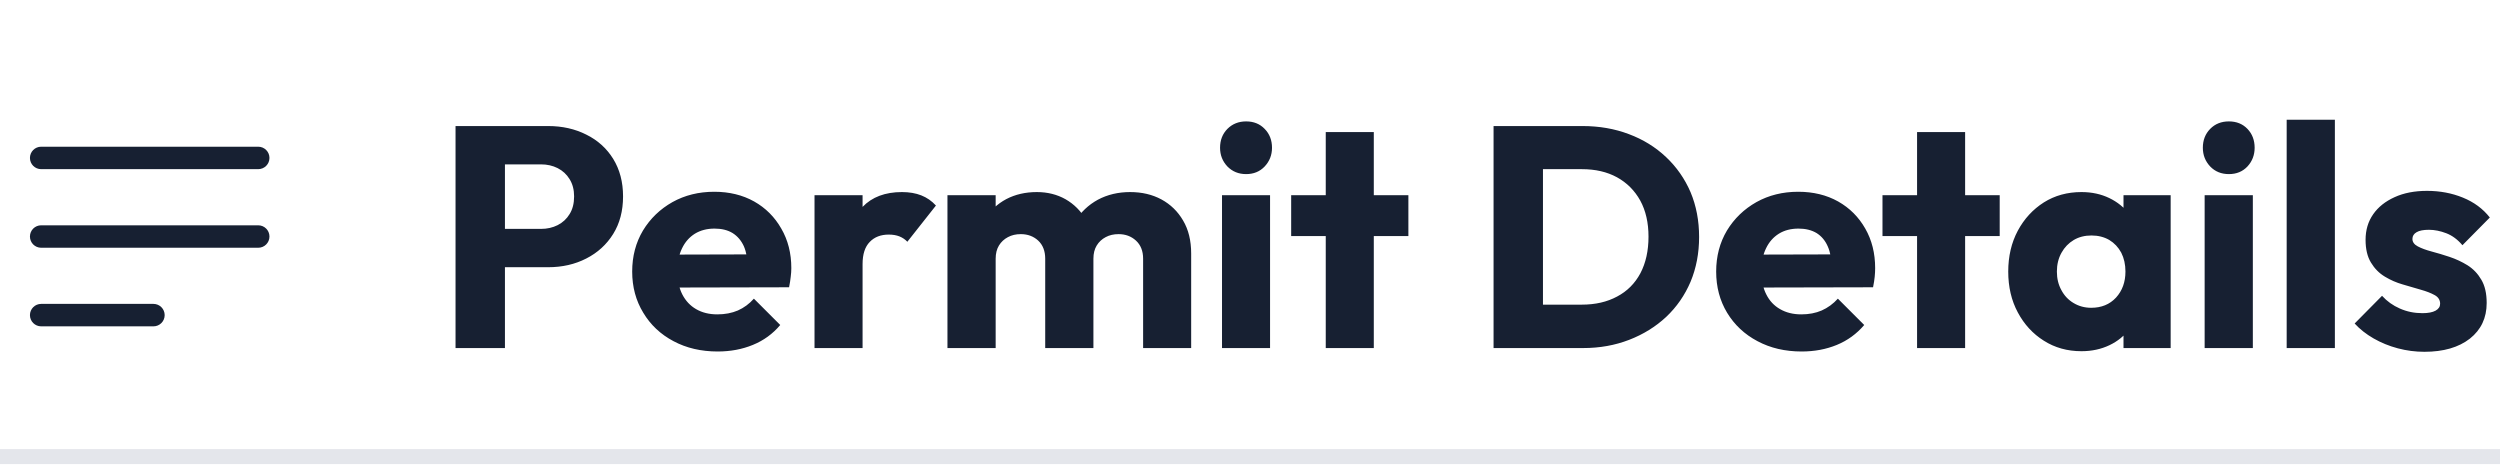
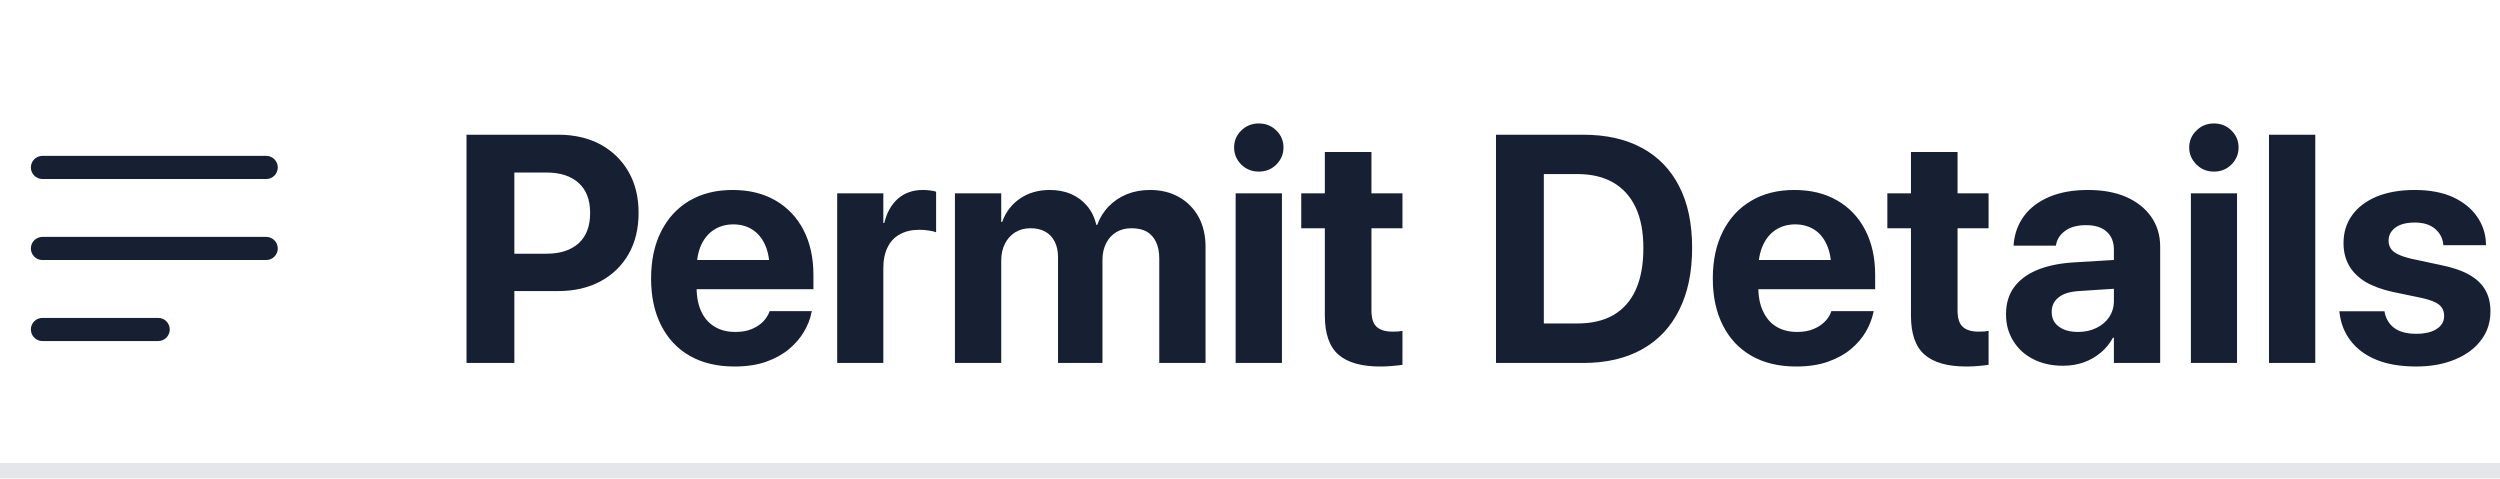
- <svg xmlns="http://www.w3.org/2000/svg" width="167" height="31" viewBox="0 0 167 31" role="img" aria-label="Permit Details">
+ <svg xmlns="http://www.w3.org/2000/svg" width="162" height="31" viewBox="0 0 162 31" role="img" aria-label="Permit Details">
  <style>
    .ink { fill: #172032; }
    .rule { fill: rgb(228,230,235); }
    @media (prefers-color-scheme: dark) {
      .ink { fill: rgb(230,234,242); }
      .rule { fill: rgb(66,77,96); }
    }
  </style>
  <g class="ink">
-     <g class="ink" transform="translate(0,5.8) scale(1)">
+     <g class="ink" transform="translate(0,6.1) scale(1)">
      <path fill-rule="evenodd" d="M2 4.75A.75.75 0 0 1 2.75 4h14.5a.75.75 0 0 1 0 1.5H2.75A.75.75 0 0 1 2 4.75Zm0 10.5a.75.75 0 0 1 .75-.75h7.5a.75.75 0 0 1 0 1.5h-7.5a.75.75 0 0 1-.75-.75ZM2 10a.75.75 0 0 1 .75-.75h14.5a.75.75 0 0 1 0 1.5H2.75A.75.75 0 0 1 2 10Z" clip-rule="evenodd" />
    </g>
-     <path d="M36.62 17.85L32.95 17.85L32.95 15.29L36.14 15.29Q36.75 15.29 37.25 15.04Q37.76 14.78 38.05 14.3Q38.35 13.82 38.35 13.12L38.35 13.12Q38.35 12.45 38.05 11.97Q37.76 11.49 37.25 11.23Q36.75 10.98 36.14 10.98L36.14 10.98L32.95 10.98L32.95 8.42L36.62 8.42Q38.03 8.42 39.16 8.99Q40.3 9.55 40.96 10.61Q41.62 11.68 41.62 13.12L41.62 13.12Q41.62 14.57 40.96 15.63Q40.3 16.69 39.16 17.27Q38.03 17.85 36.62 17.85L36.62 17.85M33.73 23.25L30.43 23.25L30.43 8.42L33.73 8.42L33.73 23.25M47.94 23.48L47.94 23.48Q46.28 23.48 44.99 22.79Q43.7 22.11 42.97 20.89Q42.23 19.68 42.23 18.14L42.23 18.14Q42.23 16.61 42.95 15.4Q43.68 14.2 44.92 13.5Q46.16 12.81 47.71 12.81L47.71 12.81Q49.22 12.81 50.38 13.46Q51.53 14.11 52.19 15.27Q52.86 16.42 52.86 17.91L52.86 17.91Q52.86 18.19 52.82 18.49Q52.79 18.79 52.71 19.19L52.71 19.19L43.91 19.21L43.91 17.01L51.34 16.99L49.96 17.91Q49.94 17.03 49.69 16.45Q49.43 15.88 48.94 15.57Q48.45 15.27 47.73 15.27L47.73 15.27Q46.98 15.27 46.42 15.61Q45.86 15.96 45.56 16.59Q45.25 17.22 45.25 18.12L45.25 18.12Q45.25 19.03 45.58 19.67Q45.91 20.31 46.5 20.65Q47.1 21 47.92 21L47.92 21Q48.68 21 49.29 20.74Q49.9 20.47 50.36 19.95L50.36 19.95L52.12 21.71Q51.37 22.6 50.29 23.04Q49.22 23.48 47.94 23.48M57.62 23.25L54.41 23.25L54.41 13.04L57.62 13.04L57.62 23.25M57.62 17.64L57.62 17.64L56.28 16.59Q56.68 14.8 57.62 13.82Q58.57 12.83 60.25 12.83L60.25 12.83Q60.98 12.83 61.54 13.05Q62.1 13.27 62.52 13.73L62.52 13.73L60.61 16.15Q60.4 15.92 60.08 15.79Q59.77 15.67 59.37 15.67L59.37 15.67Q58.57 15.67 58.1 16.16Q57.62 16.65 57.62 17.64M66.51 23.25L63.29 23.25L63.29 13.04L66.51 13.04L66.51 23.25M73.04 23.25L69.82 23.25L69.82 17.28Q69.82 16.51 69.35 16.07Q68.88 15.64 68.19 15.64L68.19 15.64Q67.7 15.64 67.33 15.84Q66.95 16.04 66.73 16.4Q66.51 16.76 66.51 17.28L66.51 17.28L65.27 16.74Q65.27 15.52 65.79 14.65Q66.32 13.78 67.22 13.3Q68.12 12.83 69.26 12.83L69.26 12.83Q70.33 12.83 71.18 13.31Q72.03 13.8 72.53 14.66Q73.04 15.52 73.04 16.72L73.04 16.72L73.04 23.25M79.57 23.25L76.36 23.25L76.36 17.28Q76.36 16.51 75.88 16.07Q75.41 15.64 74.72 15.64L74.72 15.64Q74.23 15.64 73.86 15.84Q73.48 16.04 73.26 16.4Q73.04 16.76 73.04 17.28L73.04 17.28L71.19 17.03Q71.23 15.73 71.81 14.79Q72.39 13.86 73.34 13.34Q74.3 12.83 75.49 12.83L75.49 12.83Q76.67 12.83 77.58 13.32Q78.5 13.82 79.03 14.73Q79.57 15.64 79.57 16.93L79.57 16.93L79.57 23.25M84.84 23.25L81.63 23.25L81.63 13.04L84.84 13.04L84.84 23.25M83.24 11.63L83.24 11.63Q82.49 11.63 81.99 11.12Q81.5 10.6 81.5 9.87L81.5 9.87Q81.5 9.11 81.99 8.61Q82.49 8.11 83.24 8.11L83.24 8.11Q84 8.11 84.48 8.61Q84.97 9.11 84.97 9.87L84.97 9.87Q84.97 10.6 84.48 11.12Q84 11.63 83.24 11.63M91.77 23.25L88.56 23.25L88.56 8.82L91.77 8.82L91.77 23.25M94.08 15.77L86.25 15.77L86.25 13.04L94.08 13.04L94.08 15.77M105.76 23.25L102 23.25L102 20.35L105.67 20.35Q107.02 20.35 108.02 19.81Q109.03 19.28 109.58 18.25Q110.12 17.22 110.12 15.81L110.12 15.81Q110.12 14.41 109.57 13.4Q109.01 12.39 108.01 11.84Q107.02 11.3 105.67 11.3L105.67 11.3L101.89 11.3L101.89 8.42L105.71 8.42Q107.39 8.42 108.81 8.96Q110.23 9.49 111.29 10.49Q112.35 11.49 112.93 12.84Q113.5 14.2 113.5 15.83L113.5 15.83Q113.5 17.45 112.93 18.82Q112.35 20.18 111.3 21.17Q110.25 22.15 108.83 22.7Q107.41 23.25 105.76 23.25L105.76 23.25M103.07 23.25L99.77 23.25L99.77 8.42L103.07 8.42L103.07 23.25M120.35 23.48L120.35 23.48Q118.69 23.48 117.4 22.79Q116.11 22.11 115.37 20.89Q114.64 19.68 114.64 18.14L114.64 18.14Q114.64 16.61 115.36 15.4Q116.09 14.2 117.33 13.5Q118.57 12.81 120.12 12.81L120.12 12.81Q121.63 12.81 122.79 13.46Q123.94 14.11 124.6 15.27Q125.26 16.42 125.26 17.91L125.26 17.91Q125.26 18.19 125.23 18.49Q125.2 18.79 125.12 19.19L125.12 19.19L116.32 19.21L116.32 17.01L123.75 16.99L122.37 17.91Q122.35 17.03 122.09 16.45Q121.84 15.88 121.35 15.57Q120.85 15.27 120.14 15.27L120.14 15.27Q119.38 15.27 118.83 15.61Q118.27 15.96 117.97 16.59Q117.66 17.22 117.66 18.12L117.66 18.12Q117.66 19.03 117.99 19.67Q118.31 20.31 118.91 20.65Q119.51 21 120.33 21L120.33 21Q121.09 21 121.69 20.74Q122.3 20.47 122.77 19.95L122.77 19.95L124.53 21.71Q123.77 22.6 122.7 23.04Q121.63 23.48 120.35 23.48M131.27 23.25L128.06 23.25L128.06 8.82L131.27 8.82L131.27 23.25M133.58 15.77L125.75 15.77L125.75 13.04L133.58 13.04L133.58 15.77M139.04 23.46L139.04 23.46Q137.63 23.46 136.53 22.76Q135.43 22.07 134.79 20.87Q134.15 19.68 134.15 18.14L134.15 18.14Q134.15 16.61 134.79 15.41Q135.43 14.22 136.53 13.52Q137.63 12.83 139.04 12.83L139.04 12.83Q140.07 12.83 140.9 13.23Q141.73 13.63 142.25 14.33Q142.78 15.04 142.84 15.94L142.84 15.94L142.84 20.35Q142.78 21.25 142.26 21.95Q141.75 22.66 140.91 23.06Q140.07 23.46 139.04 23.46M139.69 20.56L139.69 20.56Q140.72 20.56 141.35 19.88Q141.98 19.19 141.98 18.14L141.98 18.14Q141.98 17.43 141.7 16.88Q141.41 16.34 140.9 16.03Q140.38 15.73 139.71 15.73L139.71 15.73Q139.04 15.73 138.53 16.03Q138.01 16.34 137.71 16.88Q137.4 17.43 137.4 18.14L137.4 18.14Q137.4 18.84 137.7 19.38Q137.99 19.93 138.51 20.24Q139.04 20.56 139.69 20.56M145 23.25L141.85 23.25L141.85 20.5L142.34 18.02L141.85 15.54L141.85 13.04L145 13.04L145 23.25M150.49 23.25L147.27 23.25L147.27 13.04L150.49 13.04L150.49 23.25M148.89 11.63L148.89 11.63Q148.13 11.63 147.64 11.12Q147.15 10.6 147.15 9.87L147.15 9.87Q147.15 9.11 147.64 8.61Q148.13 8.11 148.89 8.11L148.89 8.11Q149.65 8.11 150.13 8.61Q150.61 9.11 150.61 9.87L150.61 9.87Q150.61 10.6 150.13 11.12Q149.65 11.63 148.89 11.63M155.97 23.25L152.75 23.25L152.75 8L155.97 8L155.97 23.25M161.95 23.5L161.95 23.5Q161.05 23.5 160.18 23.27Q159.31 23.04 158.56 22.61Q157.81 22.18 157.29 21.61L157.29 21.61L159.12 19.76Q159.62 20.31 160.31 20.61Q161.01 20.92 161.82 20.92L161.82 20.92Q162.39 20.92 162.7 20.75Q163 20.58 163 20.29L163 20.29Q163 19.91 162.63 19.71Q162.27 19.51 161.7 19.35Q161.13 19.19 160.5 19Q159.87 18.82 159.31 18.48Q158.74 18.14 158.38 17.54Q158.02 16.95 158.02 16.02L158.02 16.02Q158.02 15.04 158.53 14.31Q159.03 13.59 159.96 13.17Q160.88 12.75 162.12 12.75L162.12 12.75Q163.42 12.75 164.52 13.2Q165.63 13.65 166.32 14.53L166.32 14.53L164.49 16.38Q164.01 15.81 163.41 15.58Q162.81 15.35 162.25 15.35L162.25 15.35Q161.7 15.35 161.43 15.51Q161.15 15.67 161.15 15.96L161.15 15.96Q161.15 16.27 161.51 16.46Q161.87 16.65 162.43 16.8Q163 16.95 163.63 17.16Q164.26 17.37 164.83 17.72Q165.4 18.08 165.75 18.68Q166.11 19.28 166.11 20.24L166.11 20.24Q166.11 21.73 164.99 22.62Q163.86 23.5 161.95 23.5" />
+     <path d="M31.79 18.86L31.79 16.44L35.42 16.44Q36.75 16.44 37.5 15.76Q38.24 15.08 38.24 13.81L38.24 13.79Q38.24 12.53 37.5 11.86Q36.75 11.18 35.42 11.18L31.79 11.18L31.79 8.73L36.18 8.73Q37.74 8.73 38.91 9.36Q40.07 9.99 40.73 11.13Q41.38 12.27 41.38 13.78L41.38 13.8Q41.38 15.33 40.73 16.47Q40.07 17.61 38.91 18.23Q37.74 18.86 36.18 18.86ZM30.23 23.52L30.23 8.73L33.33 8.73L33.33 23.52ZM47.59 23.75Q45.91 23.75 44.7 23.06Q43.49 22.37 42.84 21.08Q42.19 19.8 42.19 18.05L42.19 18.04Q42.19 16.29 42.84 15Q43.49 13.71 44.67 13.01Q45.86 12.31 47.47 12.31Q49.08 12.31 50.25 12.99Q51.43 13.67 52.07 14.91Q52.71 16.15 52.71 17.81L52.71 18.74L43.65 18.74L43.65 16.85L51.29 16.85L49.87 18.61L49.87 17.46Q49.87 16.5 49.57 15.85Q49.27 15.2 48.74 14.87Q48.22 14.54 47.52 14.54Q46.82 14.54 46.28 14.88Q45.74 15.22 45.44 15.87Q45.14 16.52 45.14 17.46L45.14 18.62Q45.14 19.54 45.44 20.18Q45.74 20.83 46.31 21.17Q46.87 21.51 47.65 21.51Q48.27 21.51 48.72 21.32Q49.17 21.13 49.46 20.83Q49.74 20.53 49.85 20.22L49.87 20.16L52.61 20.16L52.58 20.27Q52.46 20.88 52.1 21.49Q51.74 22.11 51.13 22.62Q50.52 23.13 49.65 23.44Q48.77 23.75 47.59 23.75ZM54.25 23.52L54.25 12.53L57.24 12.53L57.24 14.45L57.3 14.45Q57.55 13.43 58.19 12.87Q58.84 12.31 59.8 12.31Q60.05 12.31 60.27 12.34Q60.5 12.37 60.66 12.42L60.66 15.05Q60.48 14.98 60.19 14.94Q59.91 14.89 59.58 14.89Q58.84 14.89 58.32 15.18Q57.79 15.46 57.52 16.02Q57.24 16.57 57.24 17.37L57.24 23.52ZM61.88 23.52L61.88 12.53L64.88 12.53L64.88 14.38L64.94 14.38Q65.28 13.43 66.09 12.87Q66.91 12.31 68.02 12.31Q68.79 12.31 69.4 12.57Q70.02 12.84 70.44 13.34Q70.87 13.84 71.04 14.57L71.1 14.57Q71.35 13.88 71.85 13.37Q72.34 12.86 73.03 12.58Q73.71 12.31 74.52 12.31Q75.59 12.31 76.4 12.77Q77.21 13.23 77.67 14.06Q78.12 14.89 78.12 16.01L78.12 23.52L75.12 23.52L75.12 16.76Q75.12 16.12 74.91 15.68Q74.7 15.24 74.31 15.01Q73.91 14.79 73.33 14.79Q72.76 14.79 72.34 15.04Q71.91 15.3 71.68 15.76Q71.44 16.22 71.44 16.84L71.44 23.52L68.56 23.52L68.56 16.66Q68.56 16.07 68.34 15.65Q68.13 15.23 67.73 15.01Q67.34 14.79 66.79 14.79Q66.22 14.79 65.79 15.05Q65.36 15.32 65.12 15.79Q64.88 16.26 64.88 16.89L64.88 23.52ZM80.07 23.52L80.07 12.53L83.07 12.53L83.07 23.52ZM81.57 11.12Q80.9 11.12 80.43 10.66Q79.97 10.19 79.97 9.56Q79.97 8.91 80.43 8.46Q80.9 8 81.57 8Q82.25 8 82.71 8.46Q83.17 8.91 83.17 9.56Q83.17 10.19 82.71 10.66Q82.25 11.12 81.57 11.12ZM89.44 23.75Q87.61 23.75 86.73 22.98Q85.85 22.21 85.85 20.45L85.85 14.79L84.32 14.79L84.32 12.53L85.85 12.53L85.85 9.85L88.87 9.85L88.87 12.53L90.88 12.53L90.88 14.79L88.87 14.79L88.87 20.12Q88.87 20.89 89.22 21.19Q89.56 21.49 90.24 21.49Q90.44 21.49 90.6 21.48Q90.75 21.46 90.88 21.44L90.88 23.64Q90.64 23.68 90.27 23.71Q89.91 23.75 89.44 23.75ZM96.94 23.52L96.94 8.73L102.59 8.73Q104.82 8.73 106.39 9.58Q107.97 10.43 108.81 12.07Q109.65 13.7 109.65 16.05L109.65 16.07Q109.65 18.42 108.81 20.09Q107.98 21.76 106.4 22.64Q104.82 23.52 102.59 23.52ZM100.04 20.96L102.22 20.96Q103.61 20.96 104.56 20.41Q105.51 19.85 106 18.77Q106.49 17.68 106.49 16.08L106.49 16.06Q106.49 14.51 105.99 13.44Q105.49 12.38 104.54 11.83Q103.59 11.28 102.22 11.28L100.04 11.28ZM116.39 23.75Q114.71 23.75 113.5 23.06Q112.29 22.37 111.64 21.08Q110.99 19.8 110.99 18.05L110.99 18.04Q110.99 16.29 111.64 15Q112.29 13.71 113.48 13.01Q114.66 12.31 116.27 12.31Q117.88 12.31 119.05 12.99Q120.23 13.67 120.87 14.91Q121.51 16.15 121.51 17.81L121.51 18.74L112.46 18.74L112.46 16.85L120.1 16.85L118.67 18.61L118.67 17.46Q118.67 16.5 118.37 15.85Q118.08 15.2 117.55 14.87Q117.02 14.54 116.32 14.54Q115.63 14.54 115.09 14.88Q114.55 15.22 114.25 15.87Q113.94 16.52 113.94 17.46L113.94 18.62Q113.94 19.54 114.25 20.18Q114.55 20.83 115.11 21.17Q115.68 21.51 116.46 21.51Q117.07 21.51 117.52 21.32Q117.97 21.13 118.26 20.83Q118.55 20.53 118.65 20.22L118.67 20.16L121.42 20.16L121.39 20.27Q121.26 20.88 120.91 21.49Q120.55 22.11 119.94 22.62Q119.33 23.13 118.45 23.44Q117.57 23.75 116.39 23.75ZM127.42 23.75Q125.59 23.75 124.71 22.98Q123.83 22.21 123.83 20.45L123.83 14.79L122.3 14.79L122.3 12.53L123.83 12.53L123.83 9.85L126.85 9.85L126.85 12.53L128.86 12.53L128.86 14.79L126.85 14.79L126.85 20.12Q126.85 20.89 127.2 21.19Q127.54 21.49 128.22 21.49Q128.42 21.49 128.58 21.48Q128.73 21.46 128.86 21.44L128.86 23.64Q128.62 23.68 128.25 23.71Q127.89 23.75 127.42 23.75ZM133.68 23.7Q132.58 23.7 131.75 23.27Q130.92 22.85 130.46 22.09Q129.99 21.34 129.99 20.38L129.99 20.36Q129.99 19.35 130.49 18.64Q131 17.93 131.95 17.52Q132.9 17.11 134.27 17.01L138.55 16.75L138.55 18.61L134.72 18.86Q133.86 18.91 133.41 19.26Q132.95 19.62 132.95 20.2L132.95 20.22Q132.95 20.83 133.42 21.17Q133.88 21.51 134.66 21.51Q135.32 21.51 135.85 21.25Q136.38 20.99 136.68 20.54Q136.98 20.08 136.98 19.5L136.98 16.17Q136.98 15.44 136.52 15.02Q136.06 14.59 135.18 14.59Q134.34 14.59 133.85 14.94Q133.35 15.29 133.24 15.82L133.22 15.92L130.48 15.92L130.49 15.79Q130.58 14.78 131.16 13.99Q131.75 13.2 132.81 12.75Q133.86 12.31 135.3 12.31Q136.73 12.31 137.77 12.76Q138.82 13.22 139.4 14.05Q139.98 14.88 139.98 15.99L139.98 23.52L136.98 23.52L136.98 21.88L136.92 21.88Q136.61 22.45 136.13 22.85Q135.64 23.26 135.03 23.48Q134.41 23.7 133.68 23.7ZM141.97 23.52L141.97 12.53L144.96 12.53L144.96 23.52ZM143.46 11.12Q142.79 11.12 142.33 10.66Q141.86 10.19 141.86 9.56Q141.86 8.91 142.33 8.46Q142.79 8 143.46 8Q144.14 8 144.6 8.46Q145.06 8.91 145.06 9.56Q145.06 10.19 144.6 10.66Q144.14 11.12 143.46 11.12ZM147.03 23.52L147.03 8.73L150.03 8.73L150.03 23.52ZM156.57 23.75Q155.05 23.75 153.98 23.31Q152.92 22.87 152.32 22.08Q151.72 21.3 151.6 20.26L151.59 20.17L154.51 20.17L154.53 20.26Q154.67 20.91 155.17 21.27Q155.68 21.63 156.57 21.63Q157.14 21.63 157.54 21.49Q157.94 21.35 158.16 21.09Q158.38 20.84 158.38 20.48L158.38 20.47Q158.38 20.03 158.07 19.76Q157.75 19.49 156.94 19.31L155.07 18.92Q154.01 18.69 153.29 18.27Q152.58 17.84 152.22 17.21Q151.86 16.58 151.86 15.76L151.86 15.75Q151.86 14.7 152.43 13.93Q152.99 13.16 154.03 12.73Q155.07 12.31 156.47 12.31Q157.92 12.31 158.94 12.77Q159.96 13.24 160.51 14.03Q161.06 14.82 161.09 15.78L161.09 15.89L158.33 15.89L158.32 15.8Q158.25 15.21 157.77 14.81Q157.3 14.42 156.47 14.42Q155.95 14.42 155.57 14.56Q155.19 14.71 154.99 14.97Q154.78 15.23 154.78 15.59L154.78 15.6Q154.78 15.88 154.92 16.1Q155.06 16.32 155.39 16.48Q155.72 16.64 156.27 16.77L158.14 17.17Q159.29 17.4 160 17.8Q160.71 18.2 161.04 18.78Q161.38 19.36 161.38 20.17L161.38 20.18Q161.38 21.26 160.76 22.06Q160.15 22.86 159.07 23.3Q157.98 23.75 156.57 23.75Z" />
  </g>
-   <rect class="rule" x="0" y="30" width="167" height="1" />
+   <rect class="rule" x="0" y="30" width="162" height="1" />
</svg>
